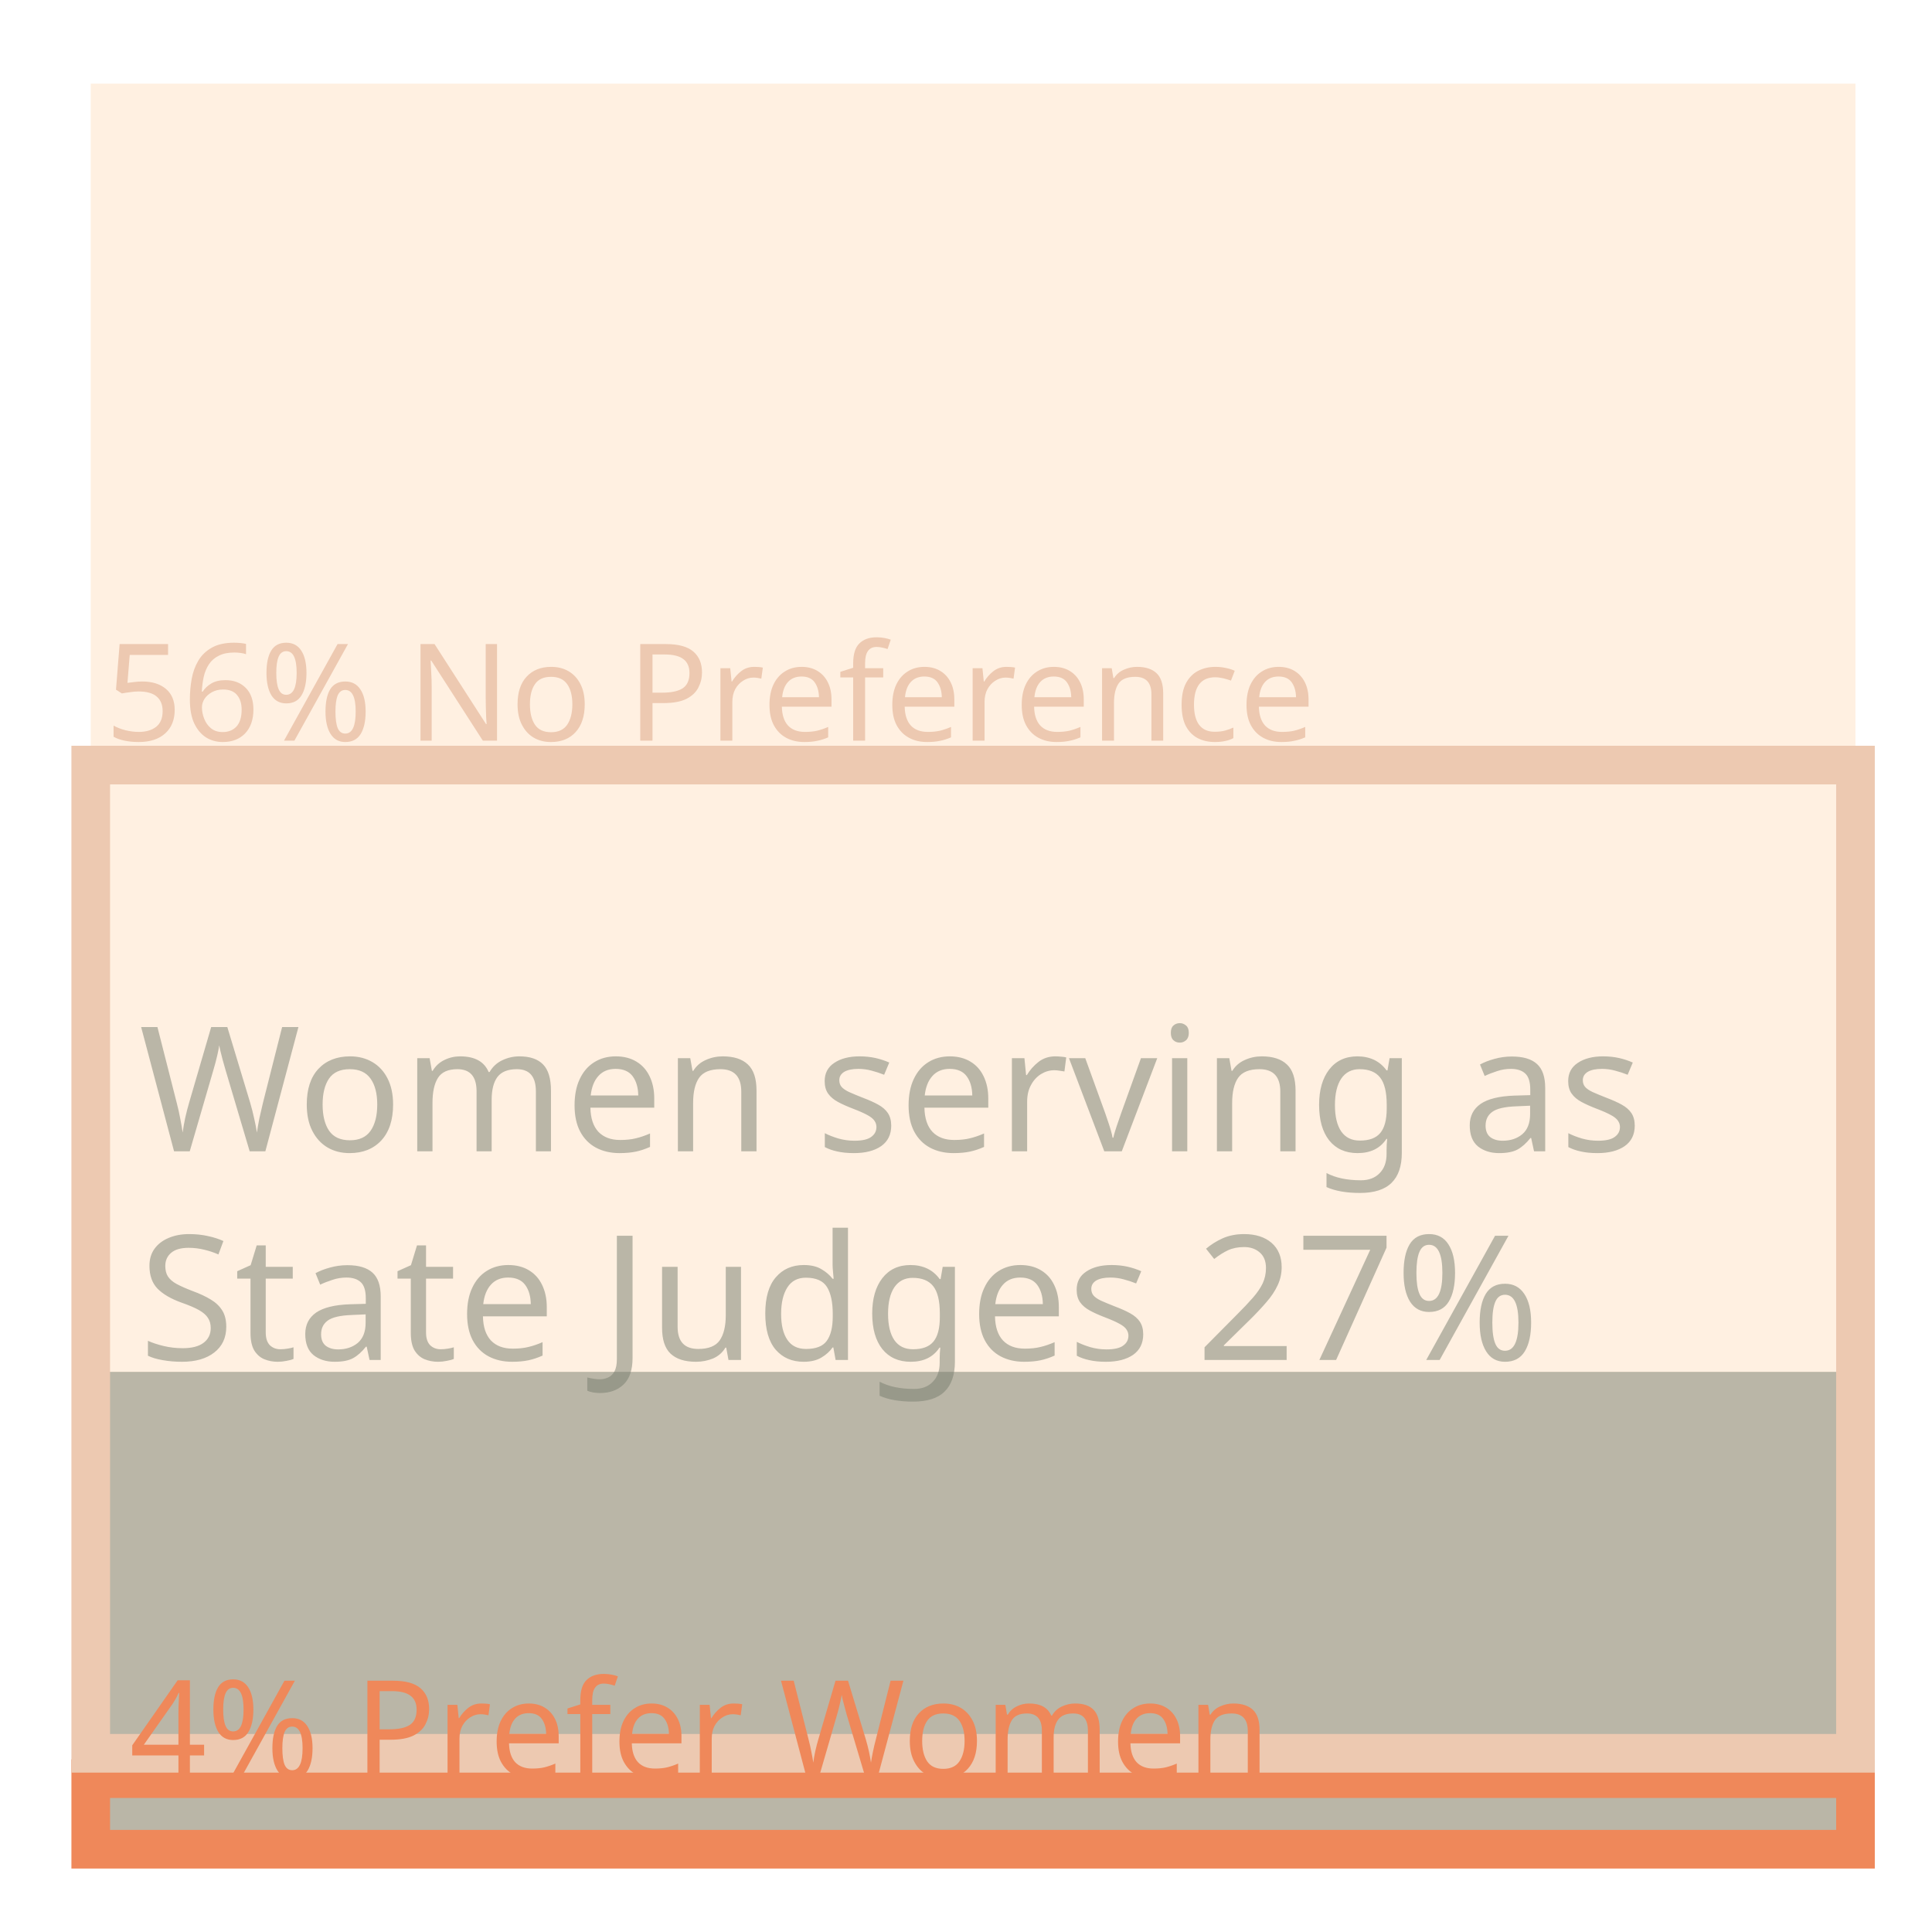
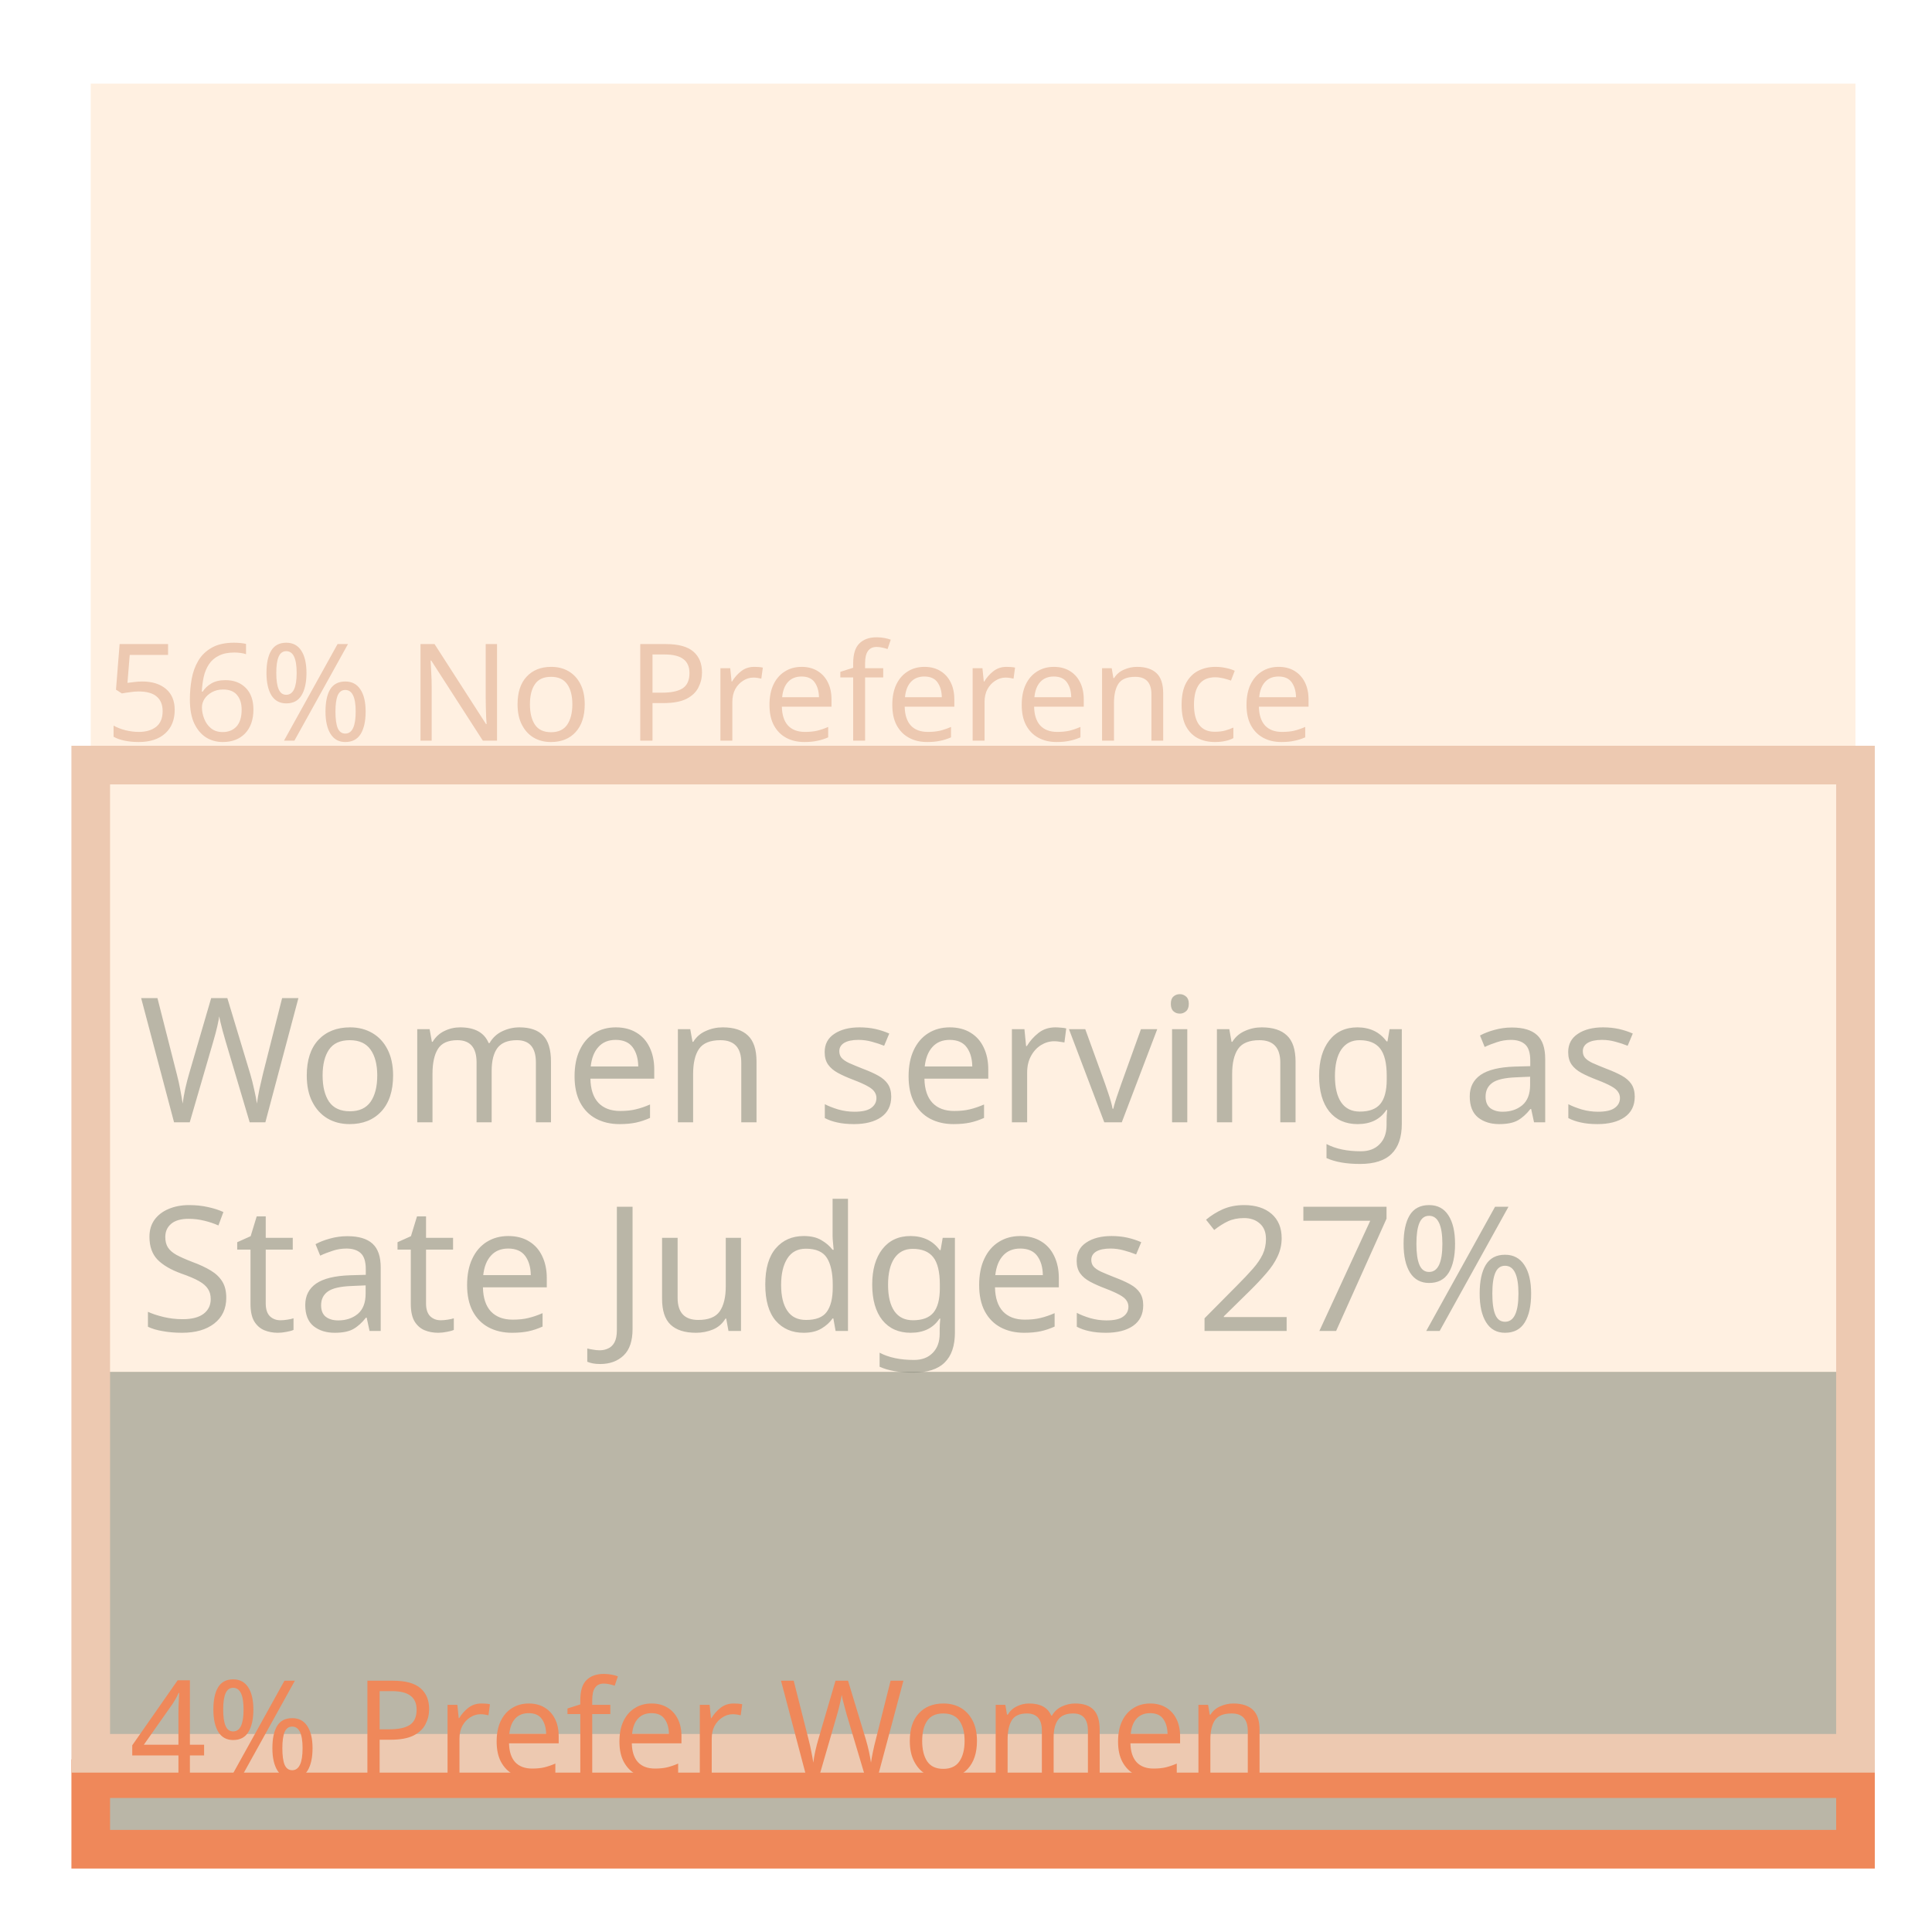
<svg xmlns="http://www.w3.org/2000/svg" version="1.1" x="0px" y="0px" width="200px" height="200px" viewBox="0 0 200 200" enable-background="new 0 0 200 200" xml:space="preserve">
  <g id="stJBoysPercentW">
    <g>
      <g>
        <rect x="9.393" y="8.658" fill="#FFF0E1" width="182.683" height="182.684" />
      </g>
      <rect x="9.393" y="142.014" opacity="0.5" fill="#767C6D" width="182.683" height="49.328" />
    </g>
  </g>
  <g id="stJBoysWL">
    <rect x="9.393" y="184.126" fill="none" stroke="#EF885A" stroke-width="4" stroke-miterlimit="10" width="182.685" height="7.305" />
    <rect x="9.393" y="79.2" fill="none" stroke="#EDC9B1" stroke-width="4" stroke-miterlimit="10" width="182.685" height="102.301" />
  </g>
  <g id="stJBoysWStat">
-     <rect x="14.393" y="106.06" fill="none" width="185.607" height="48.582" />
-     <text transform="matrix(1 0 0 1 14.3926 119.1816)" opacity="0.5">
+     <rect x="14.393" y="103.057" fill="none" width="185.607" height="48.582" />
+     <text transform="matrix(1 0 0 1 14.3926 116.1797)" opacity="0.5">
      <tspan x="0" y="0" fill="#767C6D" font-family="'Muli'" font-size="18">Women serving as </tspan>
      <tspan x="0" y="21.6" fill="#767C6D" font-family="'Muli'" font-size="18">State Judges 27%</tspan>
    </text>
  </g>
  <g id="stJBoysWLStat">
    <rect x="10.882" y="66.467" fill="none" width="174.683" height="20.938" />
    <text transform="matrix(1 0 0 1 10.8823 76.6738)" fill="#EDC9B1" font-family="'Muli'" font-size="14">56% No Preference</text>
    <rect x="13.393" y="173.779" fill="none" width="174.684" height="20.938" />
    <text transform="matrix(1 0 0 1 13.3931 183.9863)" fill="#EF885A" font-family="'Muli'" font-size="14">4% Prefer Women</text>
  </g>
</svg>
